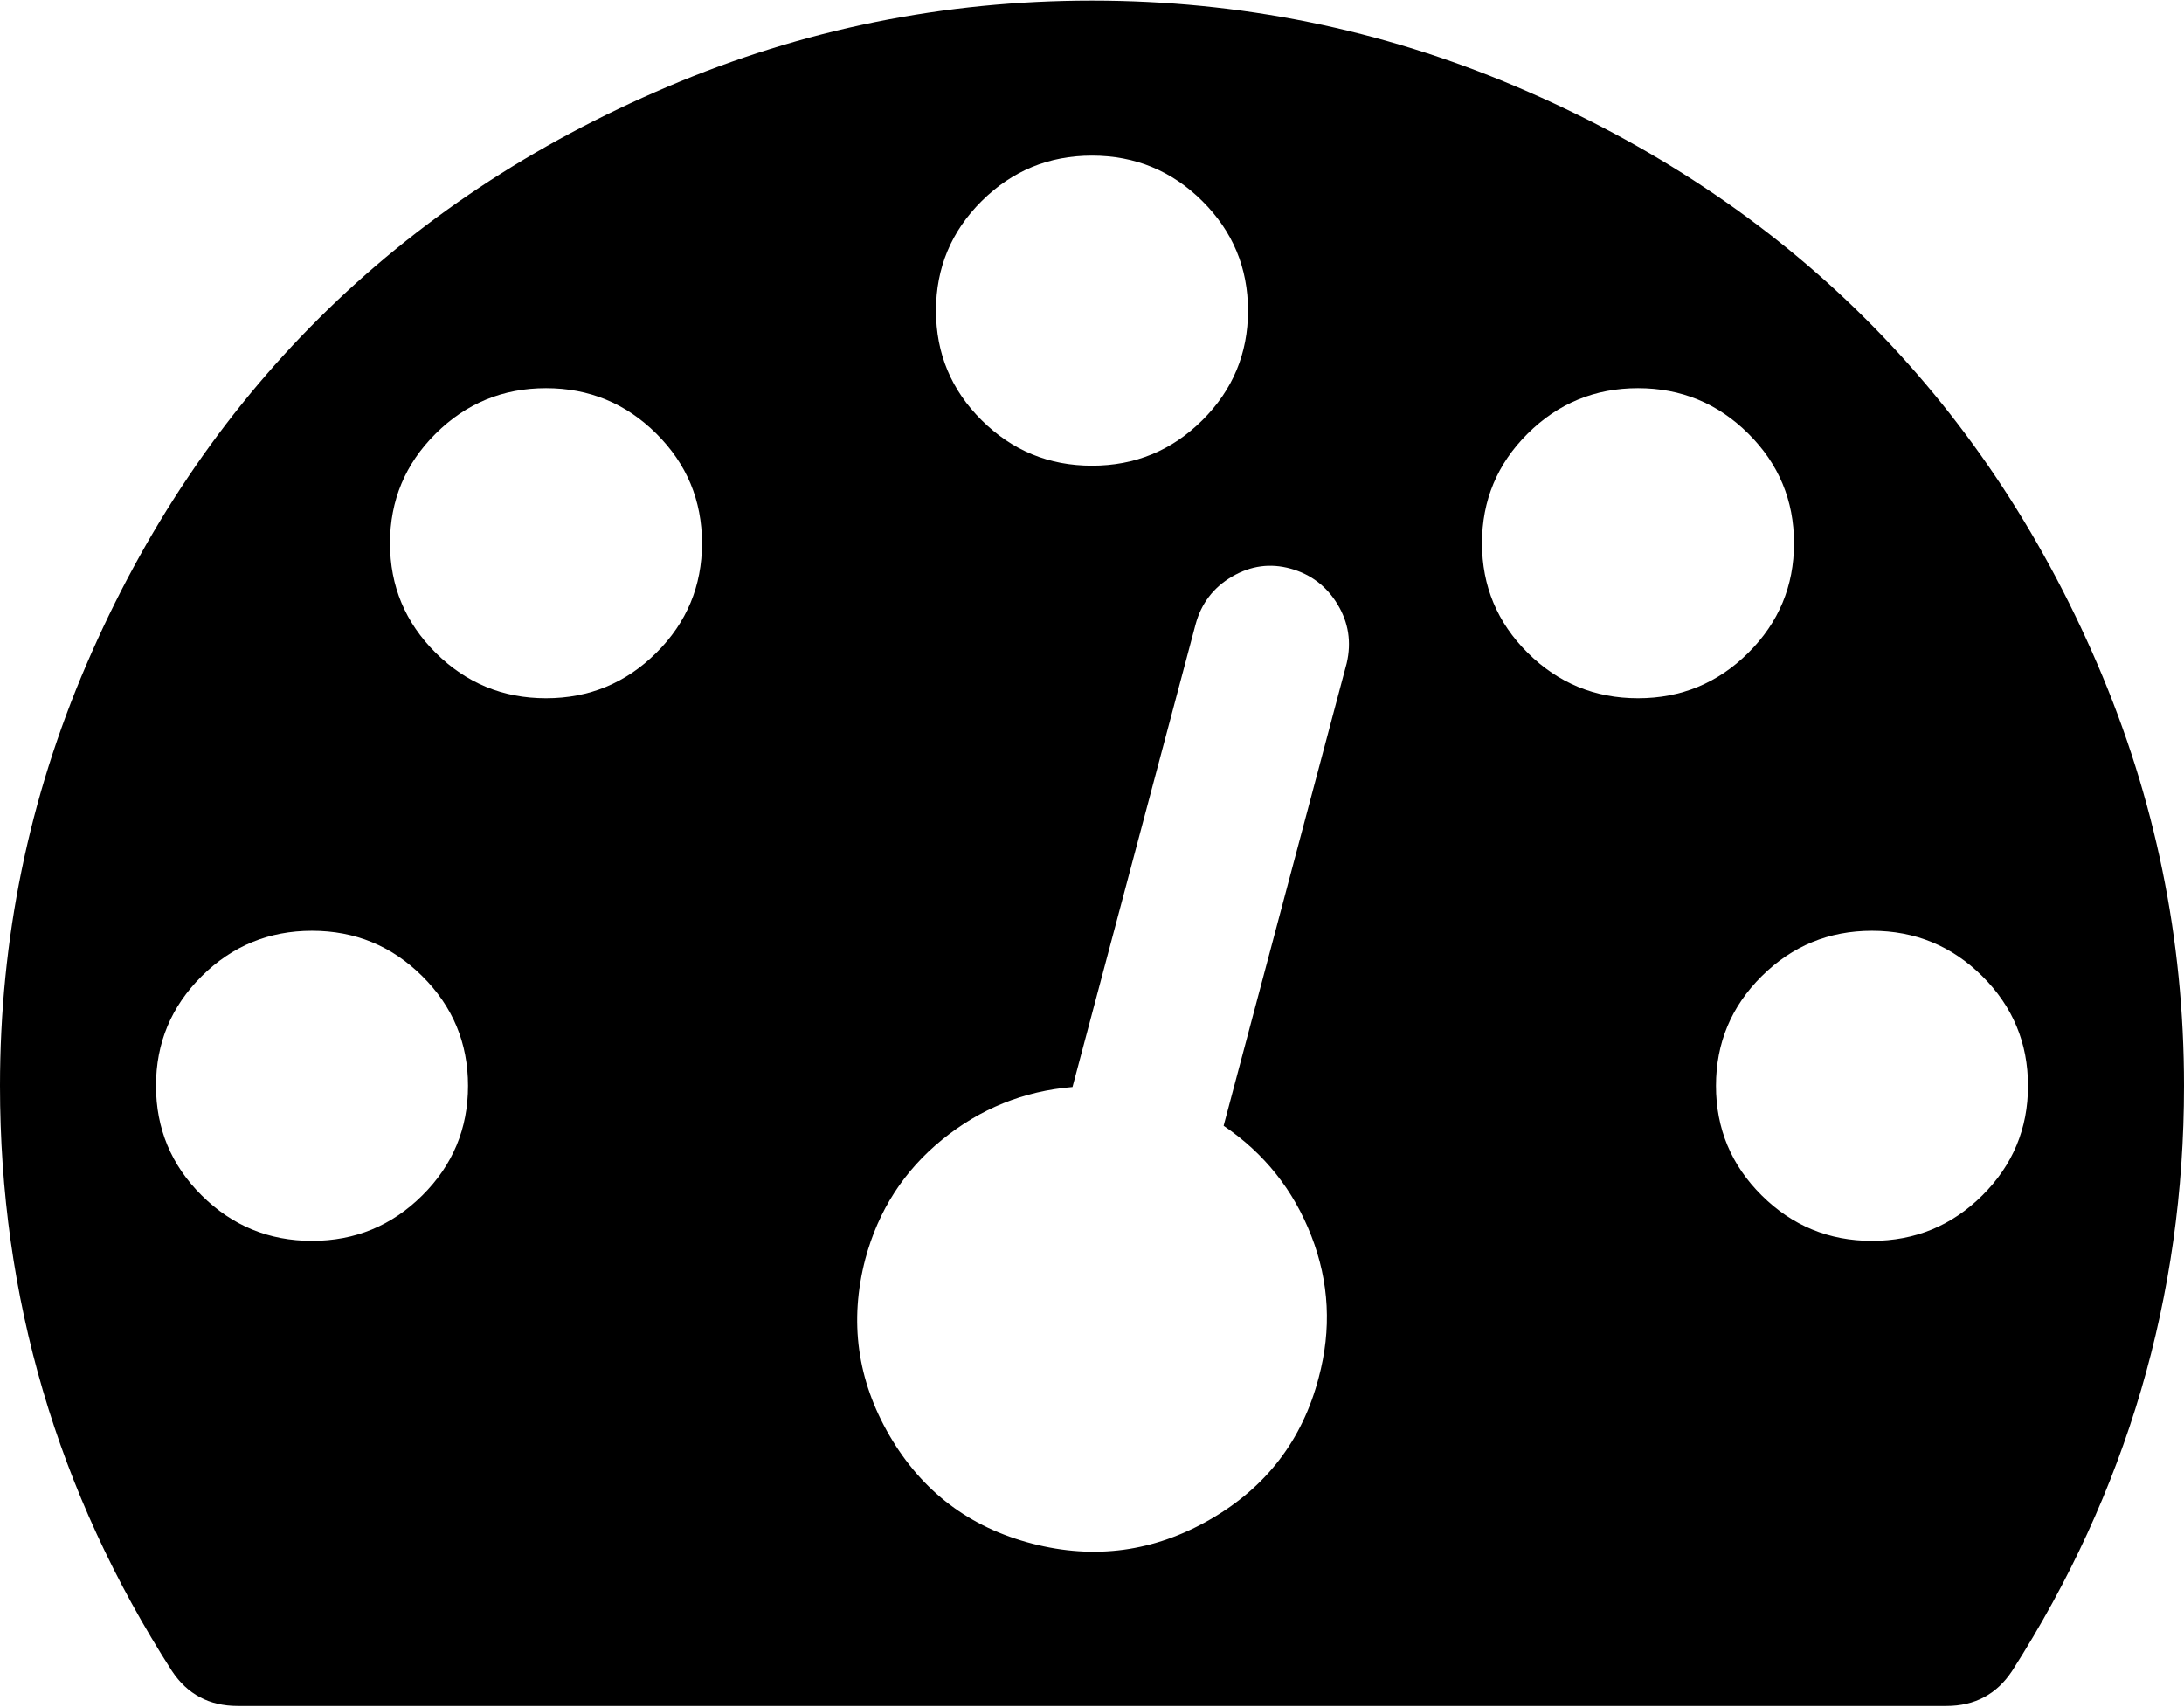
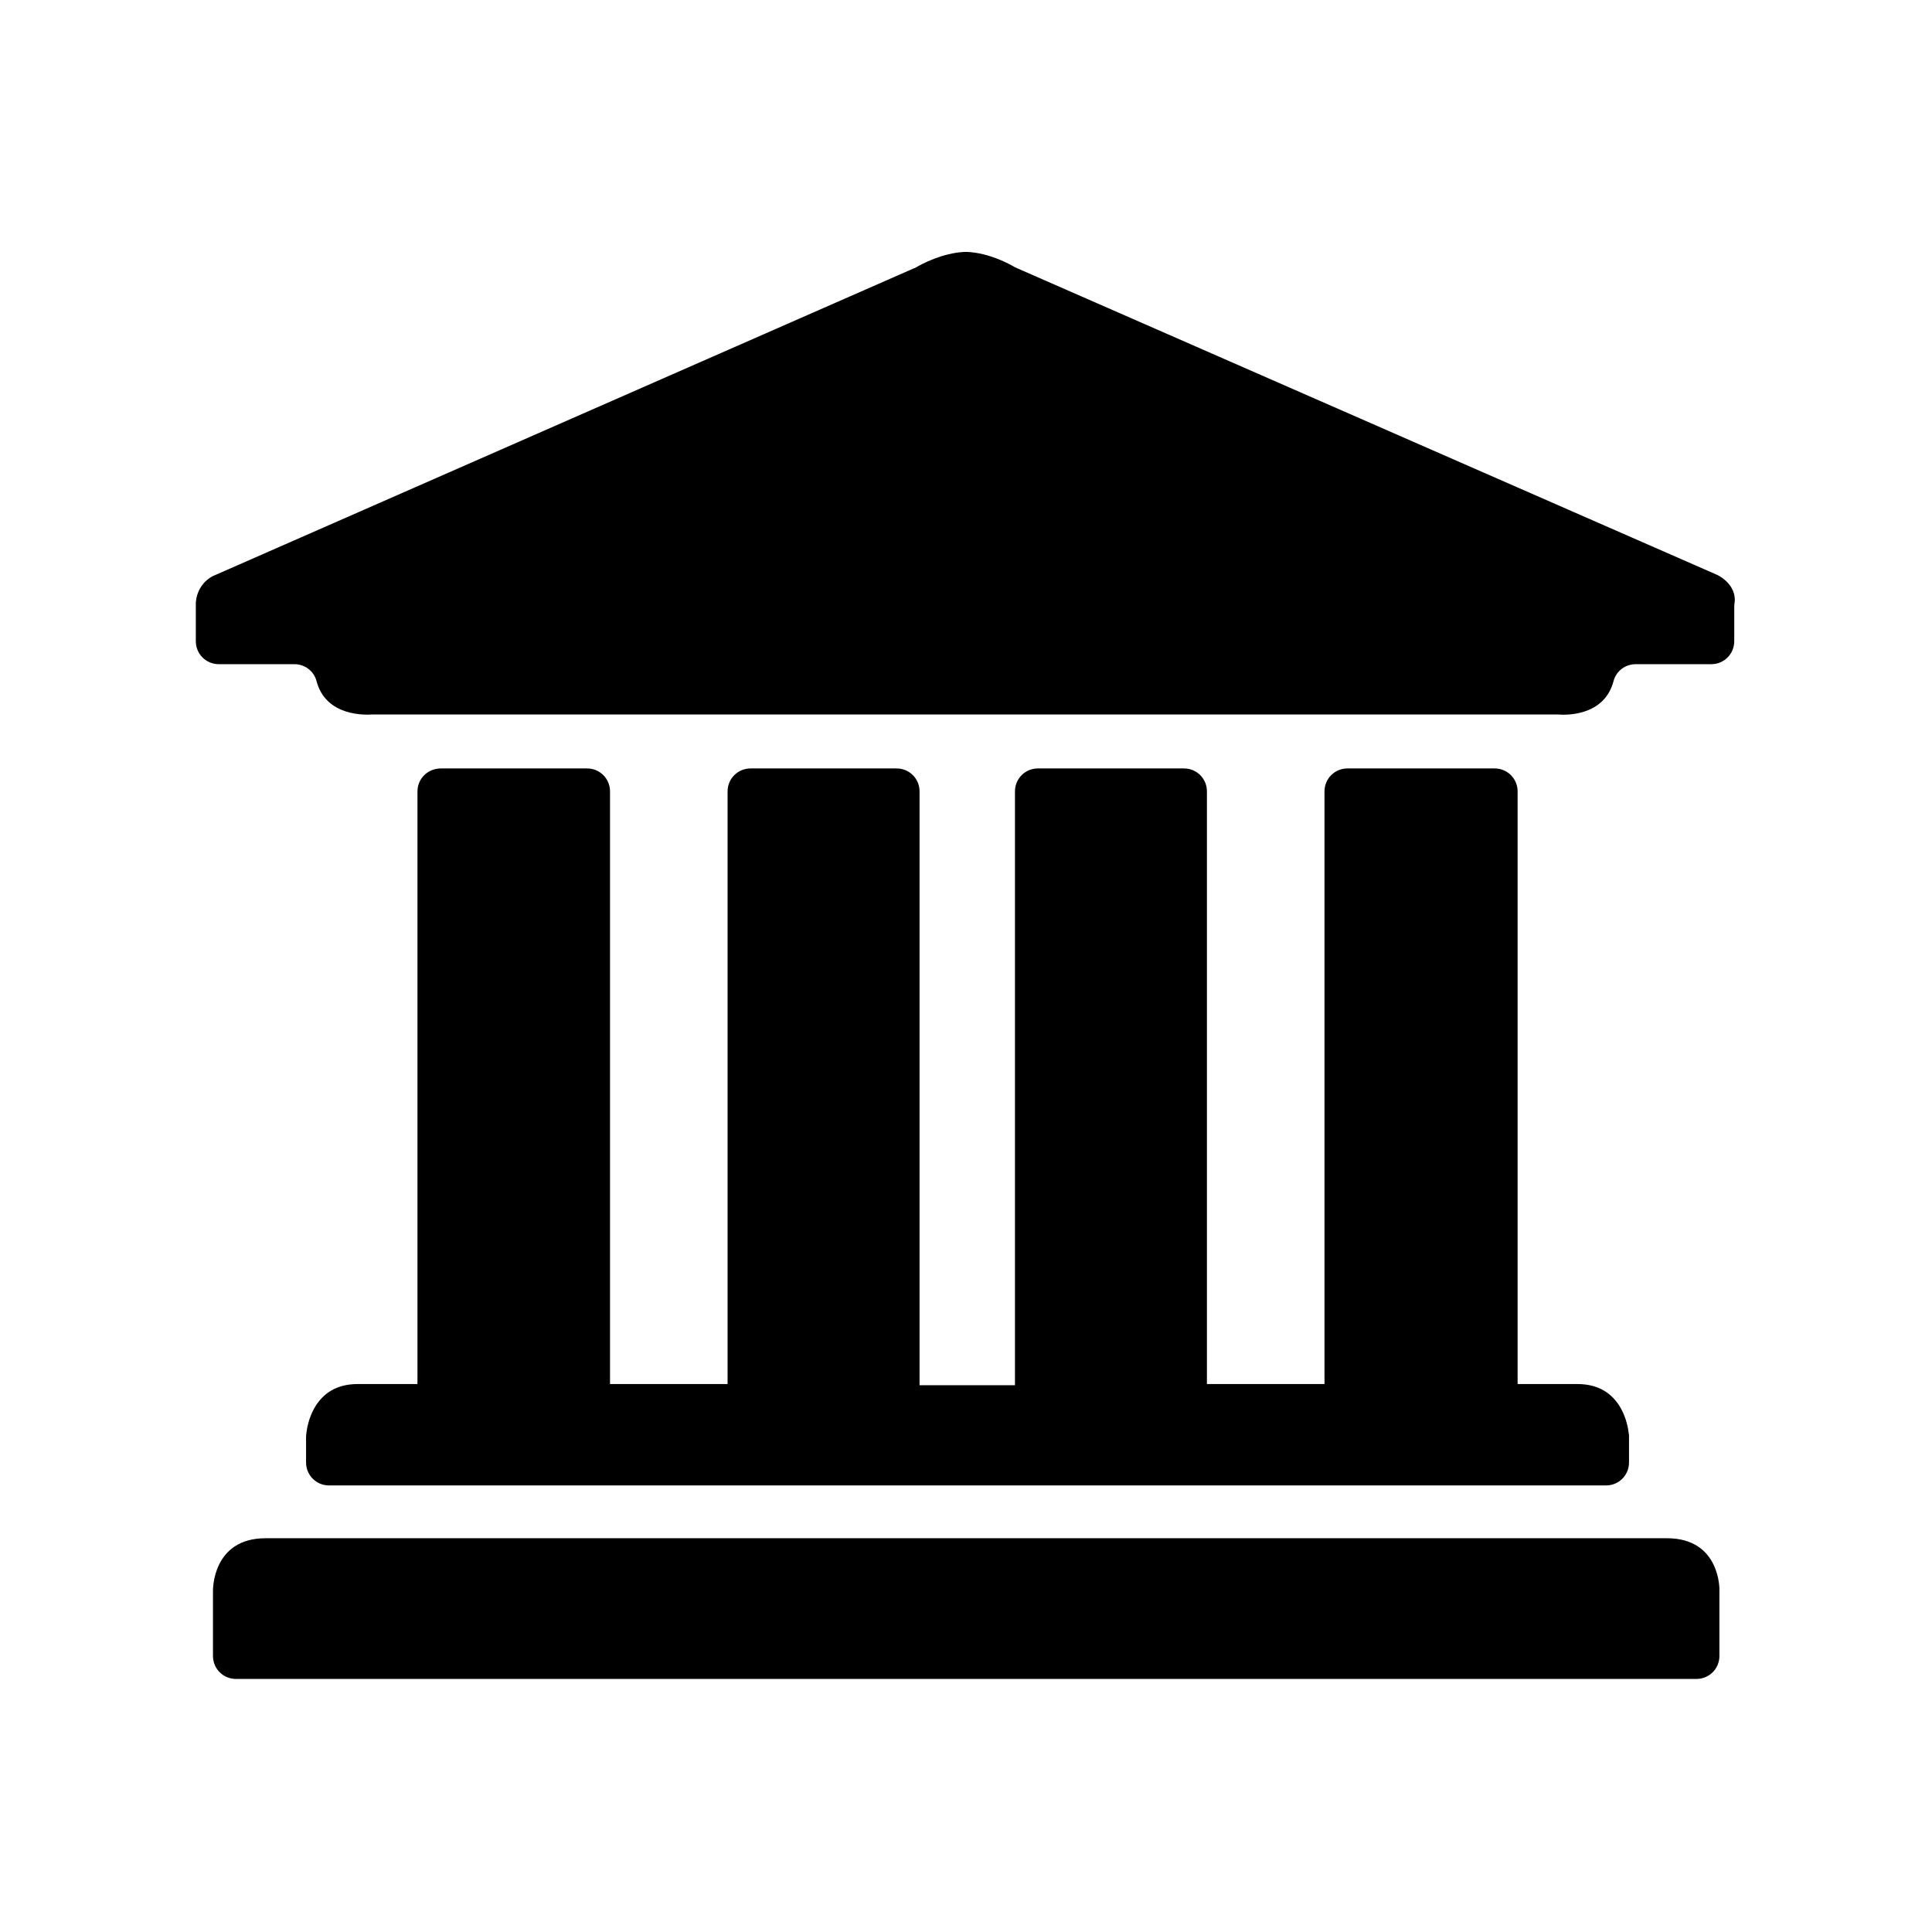
- <svg xmlns="http://www.w3.org/2000/svg" width="128" height="100">
-   <path d="M27.429 63.638c0-2.508-.893-4.65-2.679-6.424-1.786-1.775-3.94-2.662-6.464-2.662-2.524 0-4.679.887-6.465 2.662-1.785 1.774-2.678 3.916-2.678 6.424 0 2.508.893 4.65 2.678 6.424 1.786 1.775 3.94 2.662 6.465 2.662 2.524 0 4.678-.887 6.464-2.662 1.786-1.775 2.679-3.916 2.679-6.424zm13.714-31.801c0-2.508-.893-4.65-2.679-6.424-1.785-1.775-3.94-2.662-6.464-2.662-2.524 0-4.679.887-6.464 2.662-1.786 1.774-2.679 3.916-2.679 6.424 0 2.508.893 4.65 2.679 6.424 1.785 1.774 3.94 2.662 6.464 2.662 2.524 0 4.679-.888 6.464-2.662 1.786-1.775 2.679-3.916 2.679-6.424zM71.714 65.98l7.215-27.116c.285-1.23.107-2.378-.536-3.443-.643-1.064-1.56-1.762-2.75-2.094-1.19-.33-2.333-.177-3.429.462-1.095.639-1.81 1.573-2.143 2.804l-7.214 27.116c-2.857.237-5.405 1.266-7.643 3.088-2.238 1.822-3.738 4.152-4.5 6.992-.952 3.644-.476 7.098 1.429 10.364 1.905 3.265 4.69 5.37 8.357 6.317 3.667.947 7.143.474 10.429-1.42 3.285-1.892 5.404-4.66 6.357-8.305.762-2.84.619-5.607-.429-8.305-1.047-2.697-2.762-4.85-5.143-6.46zm47.143-2.342c0-2.508-.893-4.65-2.678-6.424-1.786-1.775-3.94-2.662-6.465-2.662-2.524 0-4.678.887-6.464 2.662-1.786 1.774-2.679 3.916-2.679 6.424 0 2.508.893 4.65 2.679 6.424 1.786 1.775 3.94 2.662 6.464 2.662 2.524 0 4.679-.887 6.465-2.662 1.785-1.775 2.678-3.916 2.678-6.424zm-45.714-45.43c0-2.509-.893-4.65-2.679-6.425C68.68 10.01 66.524 9.122 64 9.122c-2.524 0-4.679.887-6.464 2.661-1.786 1.775-2.679 3.916-2.679 6.425 0 2.508.893 4.65 2.679 6.424 1.785 1.774 3.94 2.662 6.464 2.662 2.524 0 4.679-.888 6.464-2.662 1.786-1.775 2.679-3.916 2.679-6.424zm32 13.629c0-2.508-.893-4.65-2.679-6.424-1.785-1.775-3.94-2.662-6.464-2.662-2.524 0-4.679.887-6.464 2.662-1.786 1.774-2.679 3.916-2.679 6.424 0 2.508.893 4.65 2.679 6.424 1.785 1.774 3.94 2.662 6.464 2.662 2.524 0 4.679-.888 6.464-2.662 1.786-1.775 2.679-3.916 2.679-6.424zM128 63.638c0 12.351-3.357 23.78-10.071 34.286-.905 1.372-2.19 2.058-3.858 2.058H13.93c-1.667 0-2.953-.686-3.858-2.058C3.357 87.465 0 76.037 0 63.638c0-8.613 1.69-16.847 5.071-24.703C8.452 31.08 13 24.312 18.714 18.634c5.715-5.68 12.524-10.199 20.429-13.559C47.048 1.715 55.333.035 64 .035c8.667 0 16.952 1.68 24.857 5.04 7.905 3.36 14.714 7.88 20.429 13.559 5.714 5.678 10.262 12.446 13.643 20.301 3.38 7.856 5.071 16.09 5.071 24.703z" />
+ <svg xmlns="http://www.w3.org/2000/svg" t="1723453333523" class="icon" viewBox="0 0 1024 1024" version="1.1" p-id="6768" width="200" height="200">
+   <path d="M910.2 304.728L539.173 142.2c-0.409-0.204-0.919-0.409-1.328-0.613-2.554-1.532-13.484-7.559-25.334-8.07h-1.328c-11.952 0.613-22.781 6.538-25.437 8.07-0.409 0.204-0.817 0.511-1.328 0.613L114.209 304.728c-6.538 2.554-10.42 9.092-10.42 15.528v19.614c0 6.742 5.414 12.156 12.156 12.156h40.045c5.516 0 10.318 3.575 11.748 8.887 5.006 19.103 26.254 17.979 29.625 17.775h628.252c3.371 0.306 24.619 1.43 29.625-17.775 1.43-5.312 6.231-8.887 11.748-8.887h40.045c6.742 0 12.156-5.414 12.156-12.156v-18.592c0-0.613 0.102-1.328 0.204-1.941 0.715-6.027-3.065-11.441-9.194-14.608z m-26.662 510.57H140.769c-28.501 0-27.888 27.888-27.888 27.888v34.528c0 6.742 5.414 12.156 12.156 12.156h774.129c6.742 0 12.156-5.414 12.156-12.156v-34.528c0.102 0 0.817-27.888-27.786-27.888zM221.267 419.448v314.126h-31.77c-23.496 0-26.765 22.27-27.173 26.56 0 0.409-0.102 0.817-0.102 1.124v13.893c0 6.742 5.414 12.156 12.156 12.156h676.878c6.742 0 12.156-5.414 12.156-12.156v-13.893c0-0.409 0-0.817-0.102-1.124-0.409-4.291-3.678-26.56-27.173-26.56h-31.77V419.448c0-6.742-5.414-12.156-12.156-12.156h-78.046c-6.742 0-12.156 5.414-12.156 12.156v314.126h-62.314V419.448c0-6.742-5.414-12.156-12.156-12.156h-77.433c-6.742 0-12.156 5.414-12.156 12.156v314.739h-50.567V419.448c0-6.742-5.414-12.156-12.156-12.156h-77.433c-6.742 0-12.156 5.414-12.156 12.156v314.126h-62.314V419.448c0-6.742-5.414-12.156-12.156-12.156h-77.433c-7.049 0-12.463 5.414-12.463 12.156z m0-12.156" p-id="6769" />
</svg>
